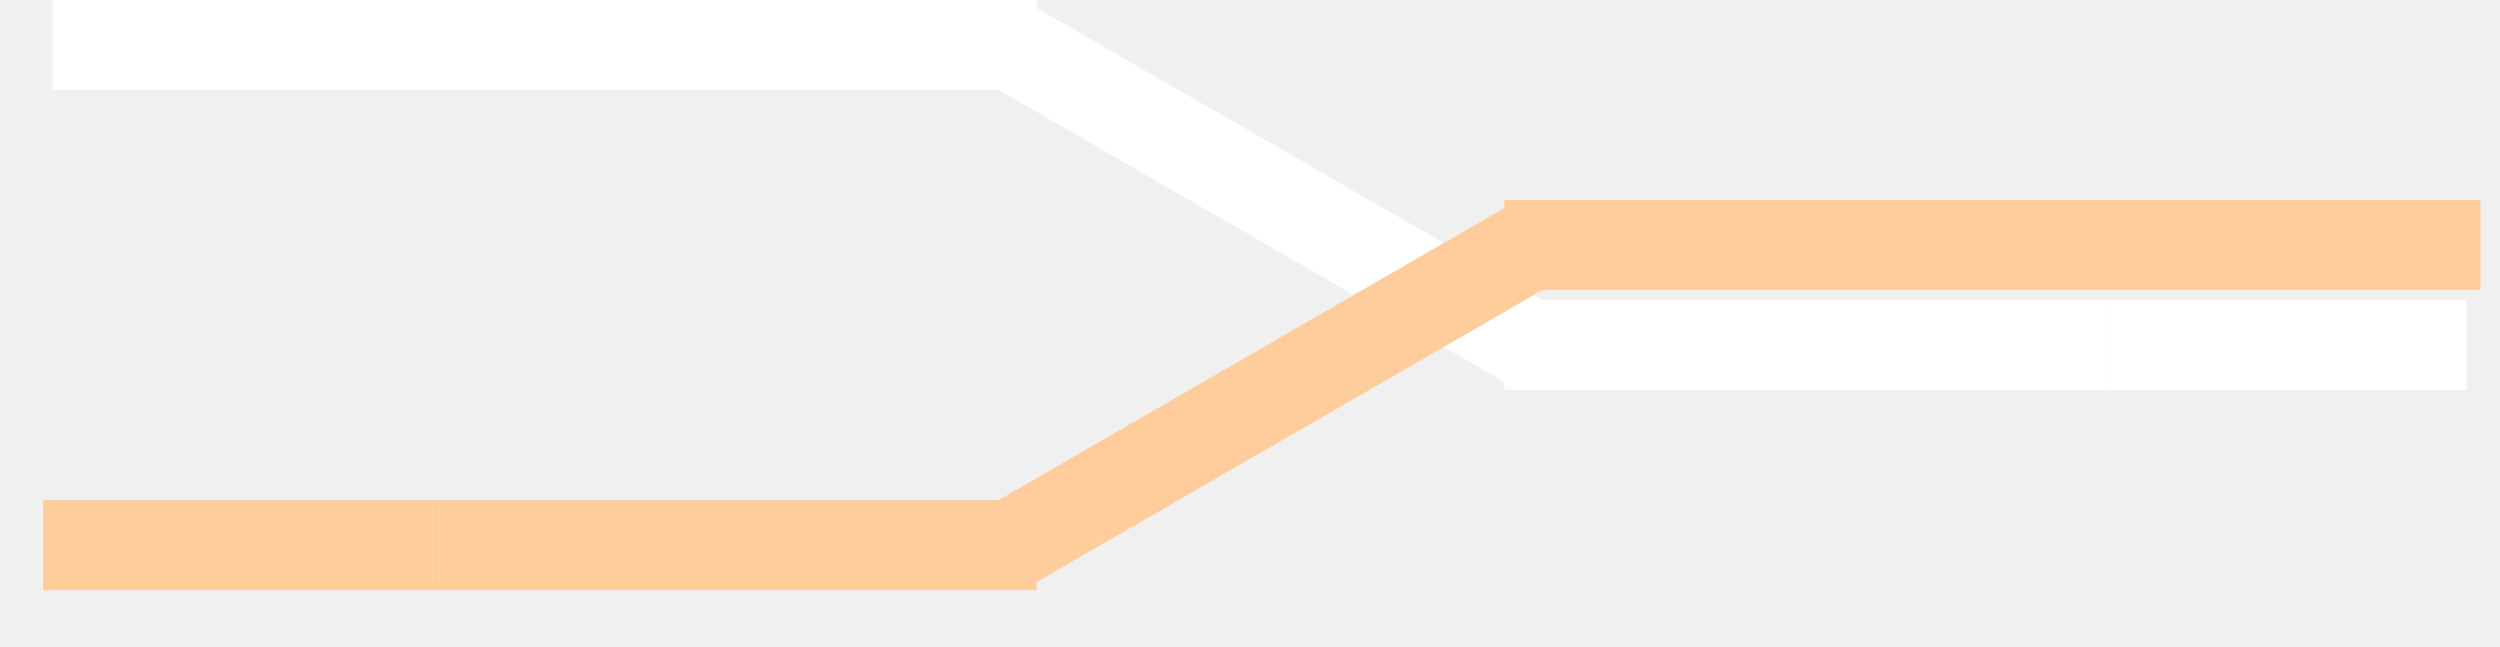
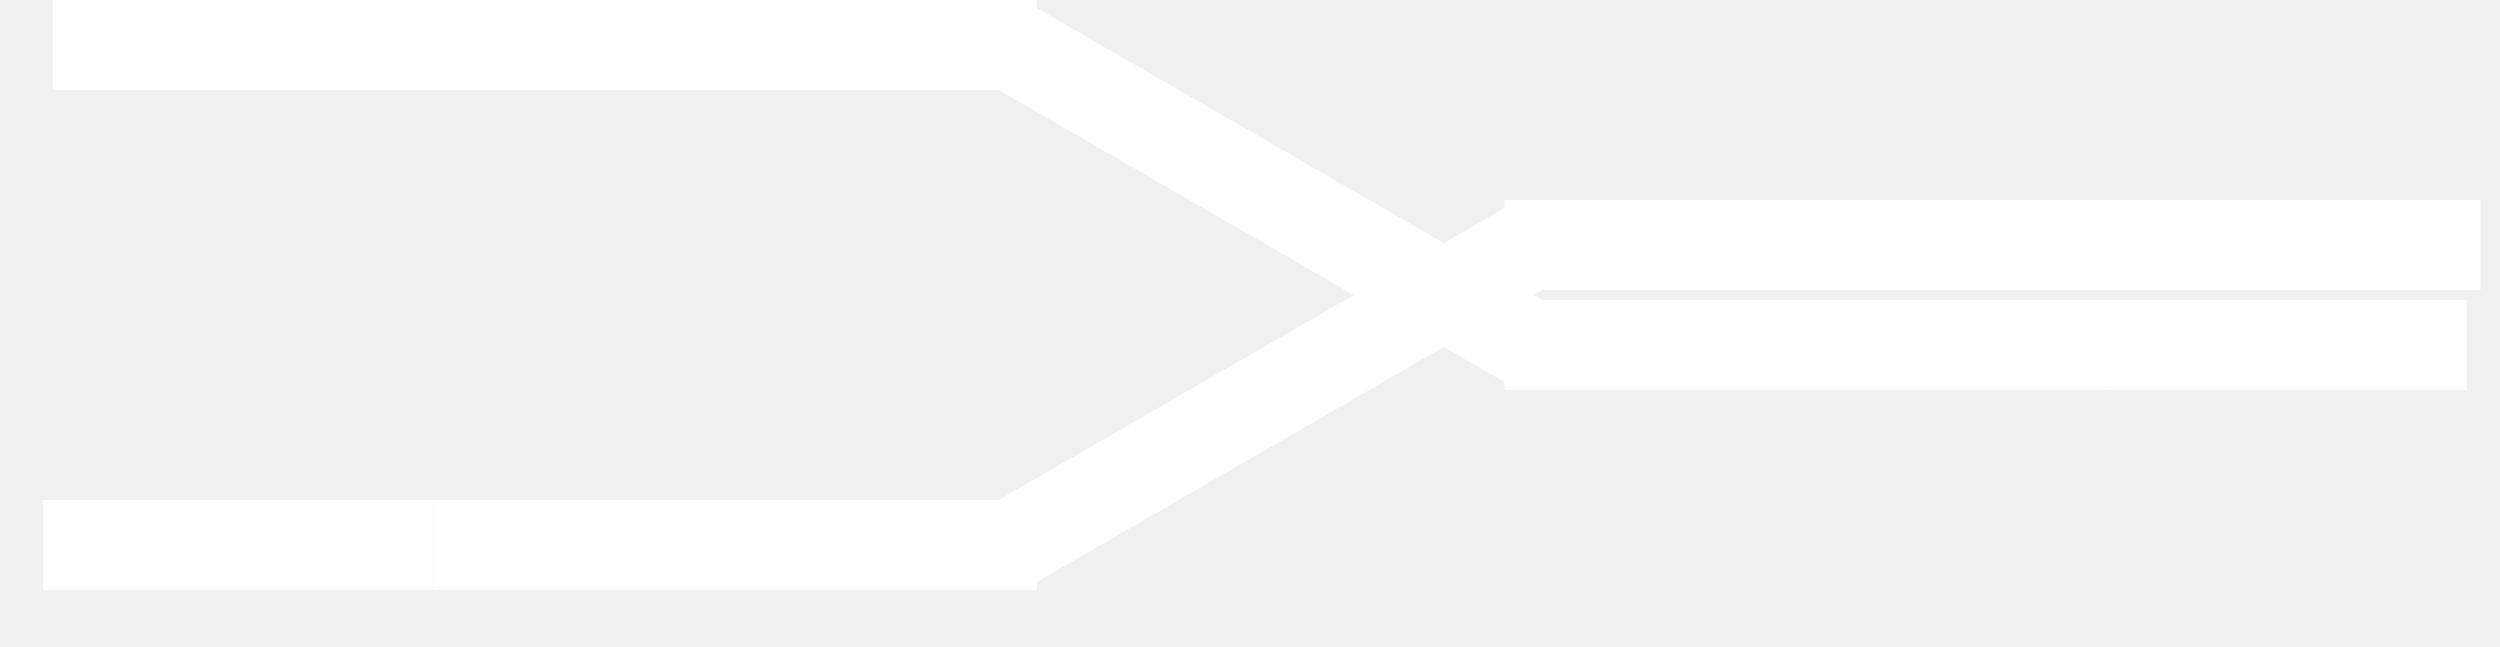
<svg xmlns="http://www.w3.org/2000/svg" width="58px" height="15px" viewBox="0 0 58 15" version="1.1">
  <g id="pipes-menu" stroke="none" stroke-width="1" fill="none" fill-rule="evenodd">
    <g id="blue" transform="translate(1.226006, 0)" fill="#FFFFFF">
      <rect id="Rectangle-3" x="0" y="0" width="22.827" height="2.088" />
      <rect id="Rectangle-3-Copy-2" x="33.675" y="6.961" width="14.012" height="2.088" />
      <rect id="Rectangle-3-Copy-3" x="47.687" y="6.961" width="8.313" height="2.088" />
      <rect id="Rectangle-3-Copy" transform="translate(28.25077, 4.524416) rotate(-330) translate(-28.25077, -4.524416) " x="21.245" y="3.48" width="14.012" height="2.088" />
    </g>
-     <g id="gold" transform="translate(29.04799, 9.640426) scale(-1, 1) rotate(-360) translate(-29.04799, -9.640426) translate(0.547988, 4.640426)" fill="#FFCD9B">
+     <g id="gold" transform="translate(29.04799, 9.640426) scale(-1, 1) rotate(-360) translate(-29.04799, -9.640426) translate(0.547988, 4.640426)" fill="#FFFFFF">
      <rect id="Rectangle-3" x="0" y="8.8817842e-15" width="22.647" height="2.088" />
      <rect id="Rectangle-3-Copy-2" x="33.495" y="6.961" width="14.012" height="2.088" />
      <rect id="Rectangle-3-Copy-3" x="47.508" y="6.961" width="9.04" height="2.088" />
      <rect id="Rectangle-3-Copy" transform="translate(28.07121, 4.524416) rotate(-330) translate(-28.07121, -4.524416) " x="21.065" y="3.48" width="14.012" height="2.088" />
    </g>
  </g>
</svg>
